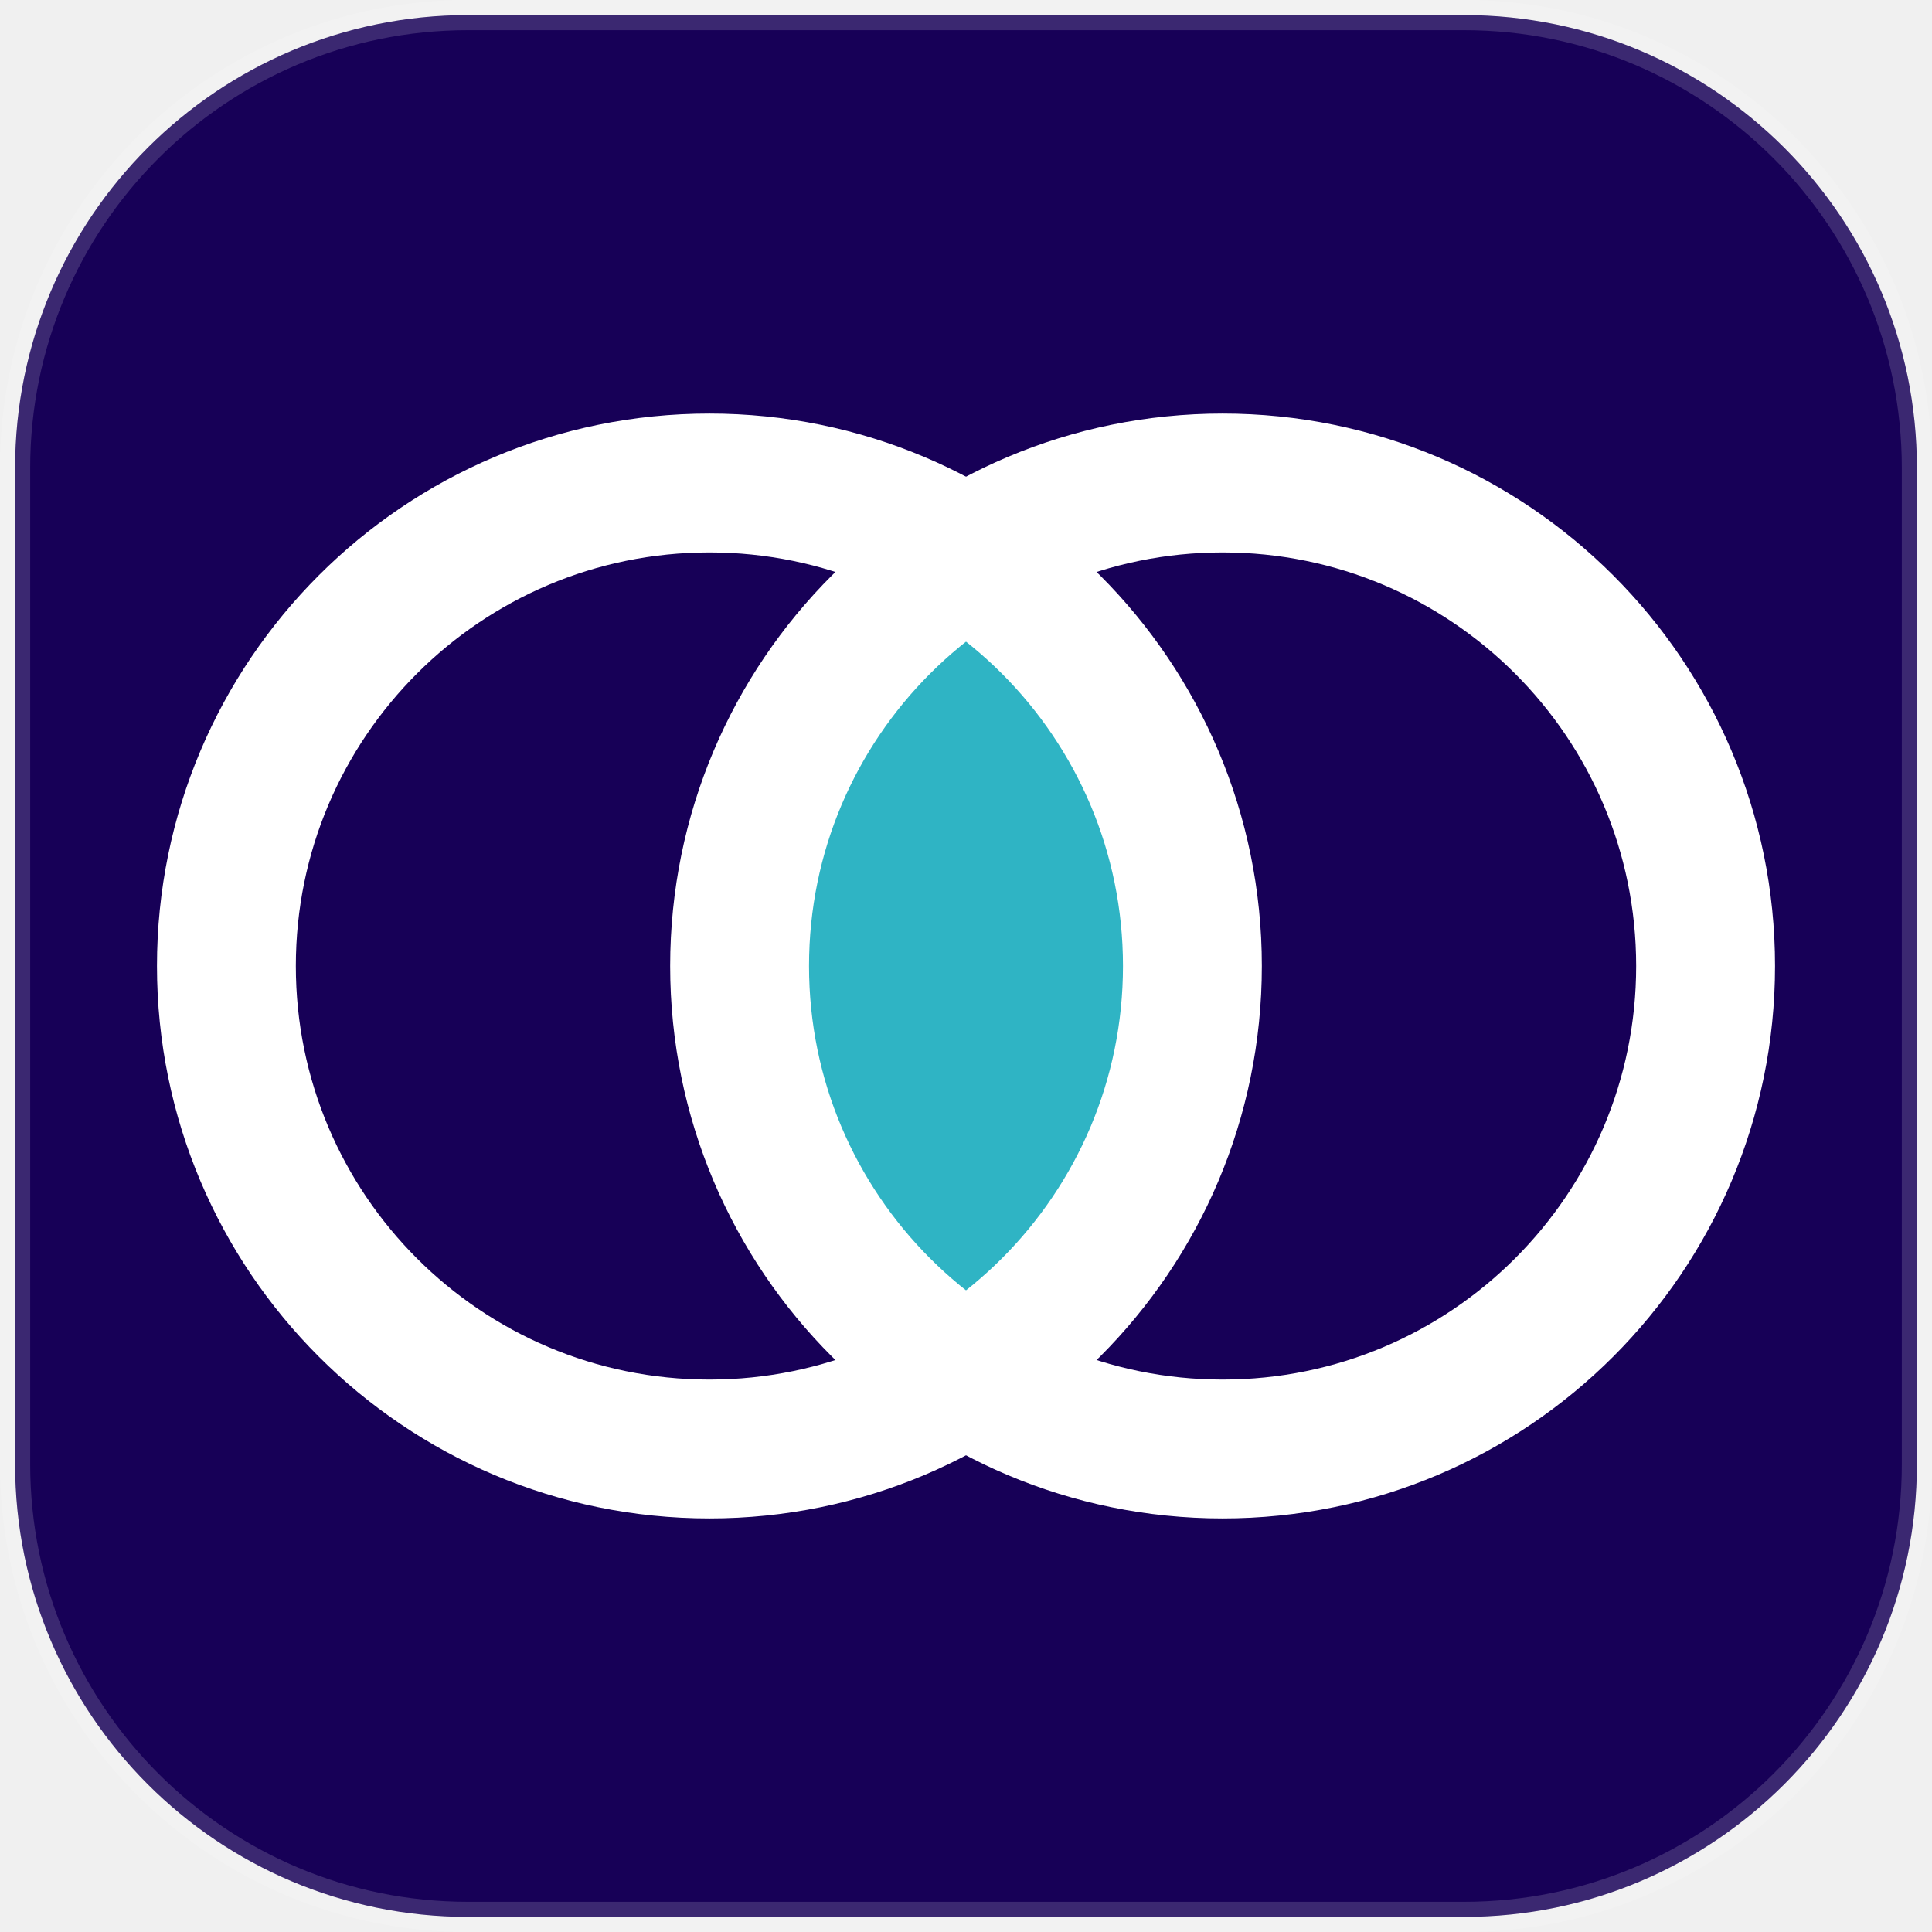
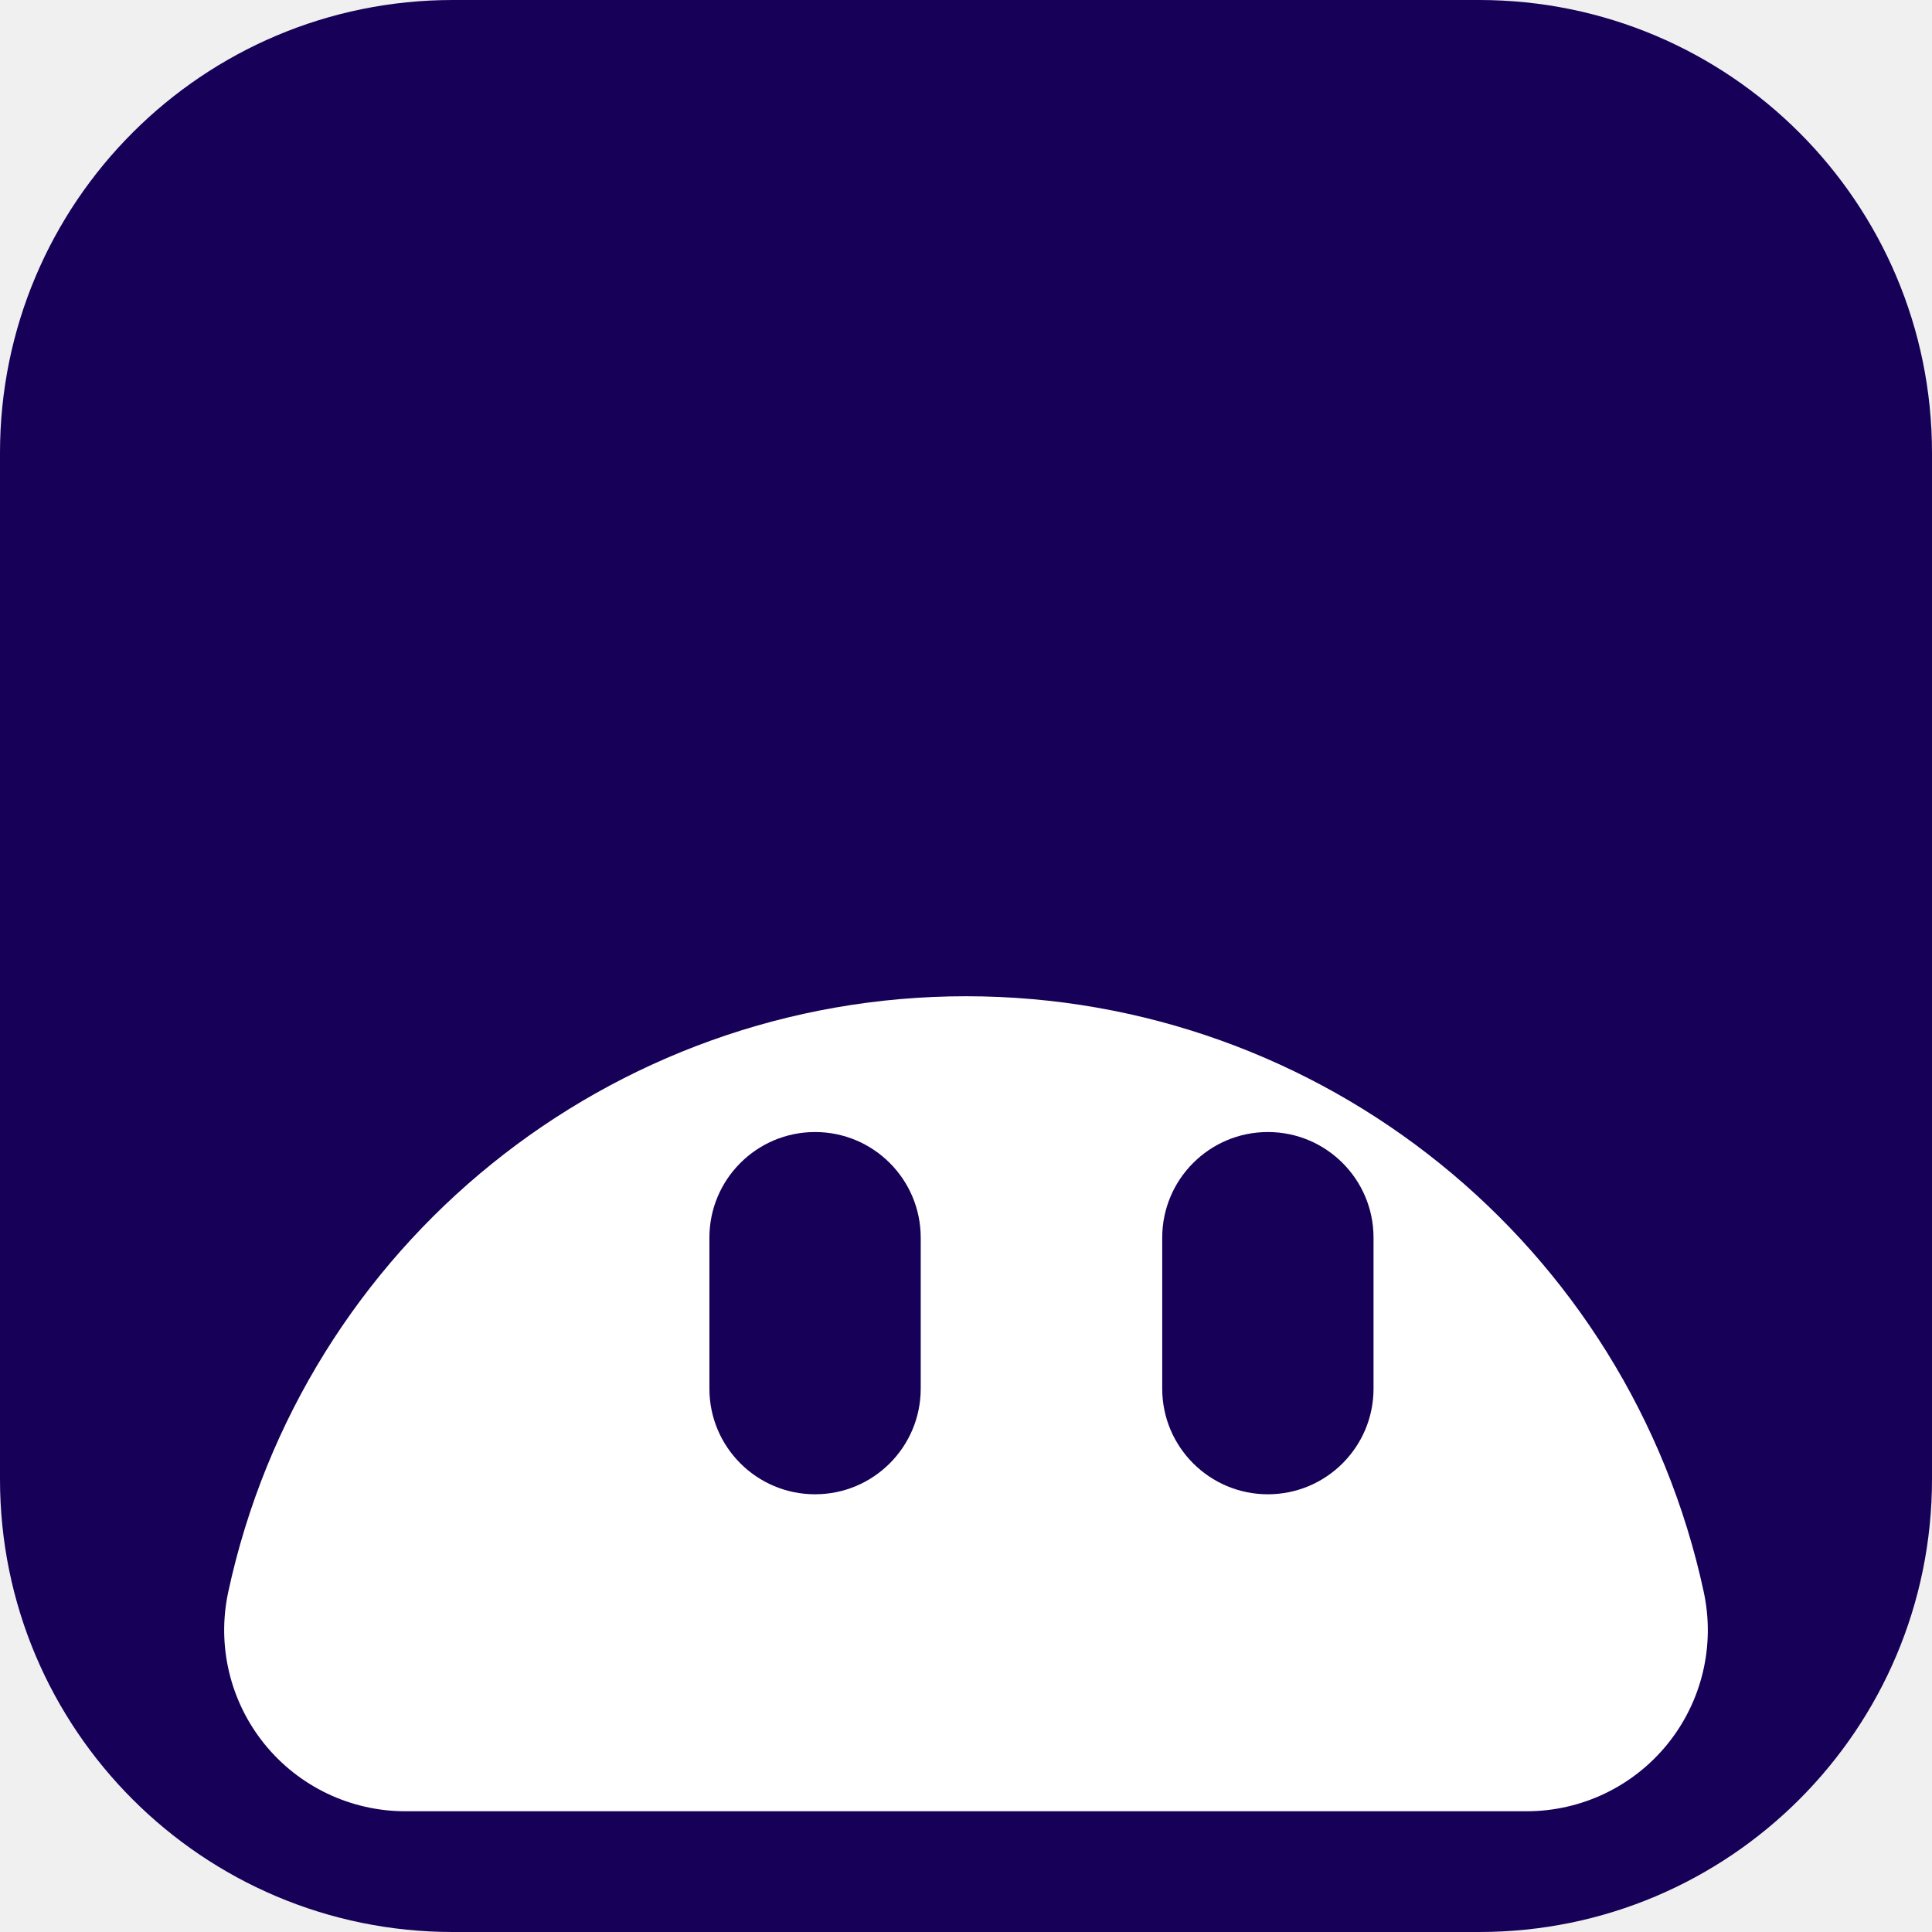
- <svg xmlns="http://www.w3.org/2000/svg" viewBox="0 0 64 64" width="64" height="64">
-   <defs>
-     <clipPath id="zp-left">
-       <circle cx="23.5" cy="32" r="16" />
-     </clipPath>
-   </defs>
-   <rect x="0.5" y="0.5" width="63" height="63" rx="15" fill="#170057" stroke="#ffffff" stroke-opacity="0.16" />
-   <circle cx="40.5" cy="32" r="16" fill="#2fb4c4" clip-path="url(#zp-left)" />
-   <circle cx="23.5" cy="32" r="16" fill="none" stroke="#ffffff" stroke-width="4.6" />
-   <circle cx="40.5" cy="32" r="16" fill="none" stroke="#ffffff" stroke-width="4.6" />
+ <svg xmlns="http://www.w3.org/2000/svg" viewBox="0 0 64 64" width="64" height="64" role="img" aria-labelledby="title">
+   <path fill="#170057" d="M15 0H49A15 15 0 0 1 64 15V49A15 15 0 0 1 49 64H15A15 15 0 0 1 0 49V15A15 15 0 0 1 15 0Z" />
+   <path fill="#ffffff" d="M7.56 52.74A25 25 0 0 1 56.44 52.74A6 6 0 0 1 50.57 60H13.43A6 6 0 0 1 7.56 52.74Z" />
+   <path fill="#170057" d="M27 37.5H27A3.5 3.5 0 0 1 30.5 41V46A3.5 3.5 0 0 1 27 49.5H27A3.5 3.5 0 0 1 23.5 46V41A3.5 3.5 0 0 1 27 37.5ZM42 37.5H42A3.5 3.5 0 0 1 45.5 41V46A3.5 3.5 0 0 1 42 49.5H42A3.5 3.5 0 0 1 38.5 46V41A3.5 3.5 0 0 1 42 37.5Z" />
</svg>
